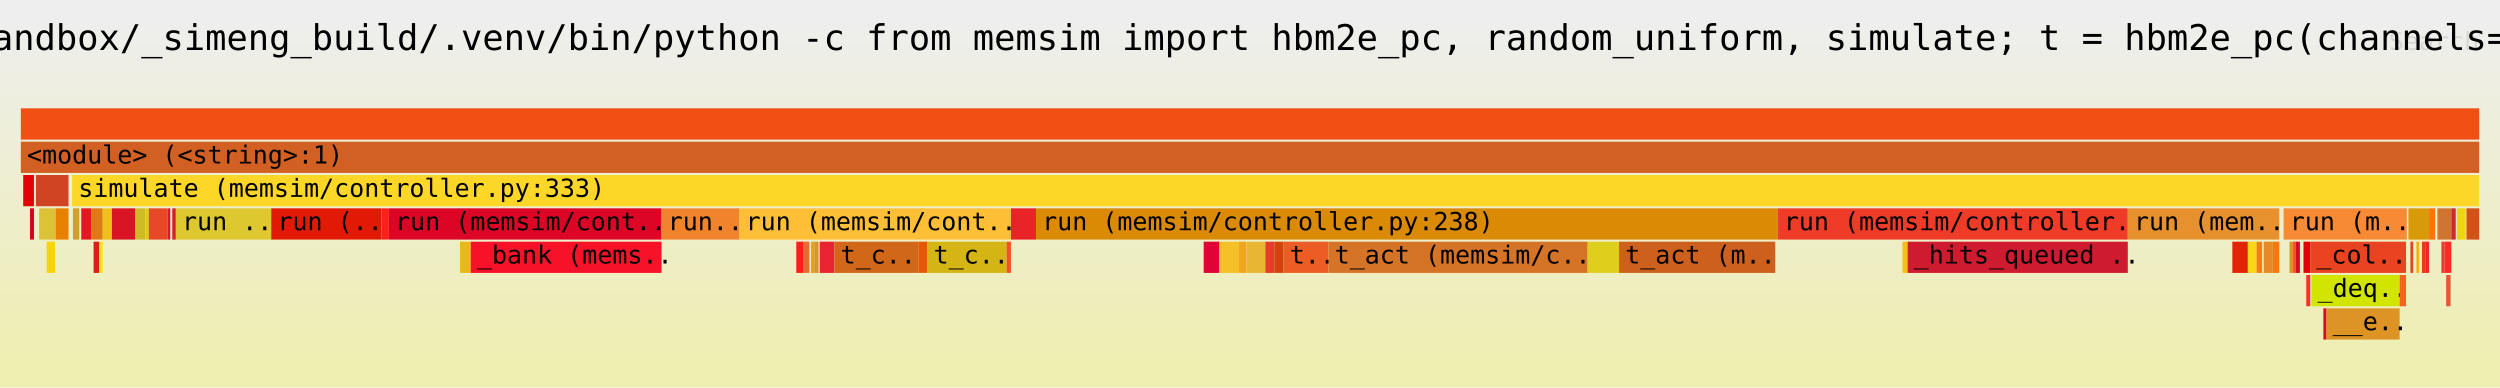
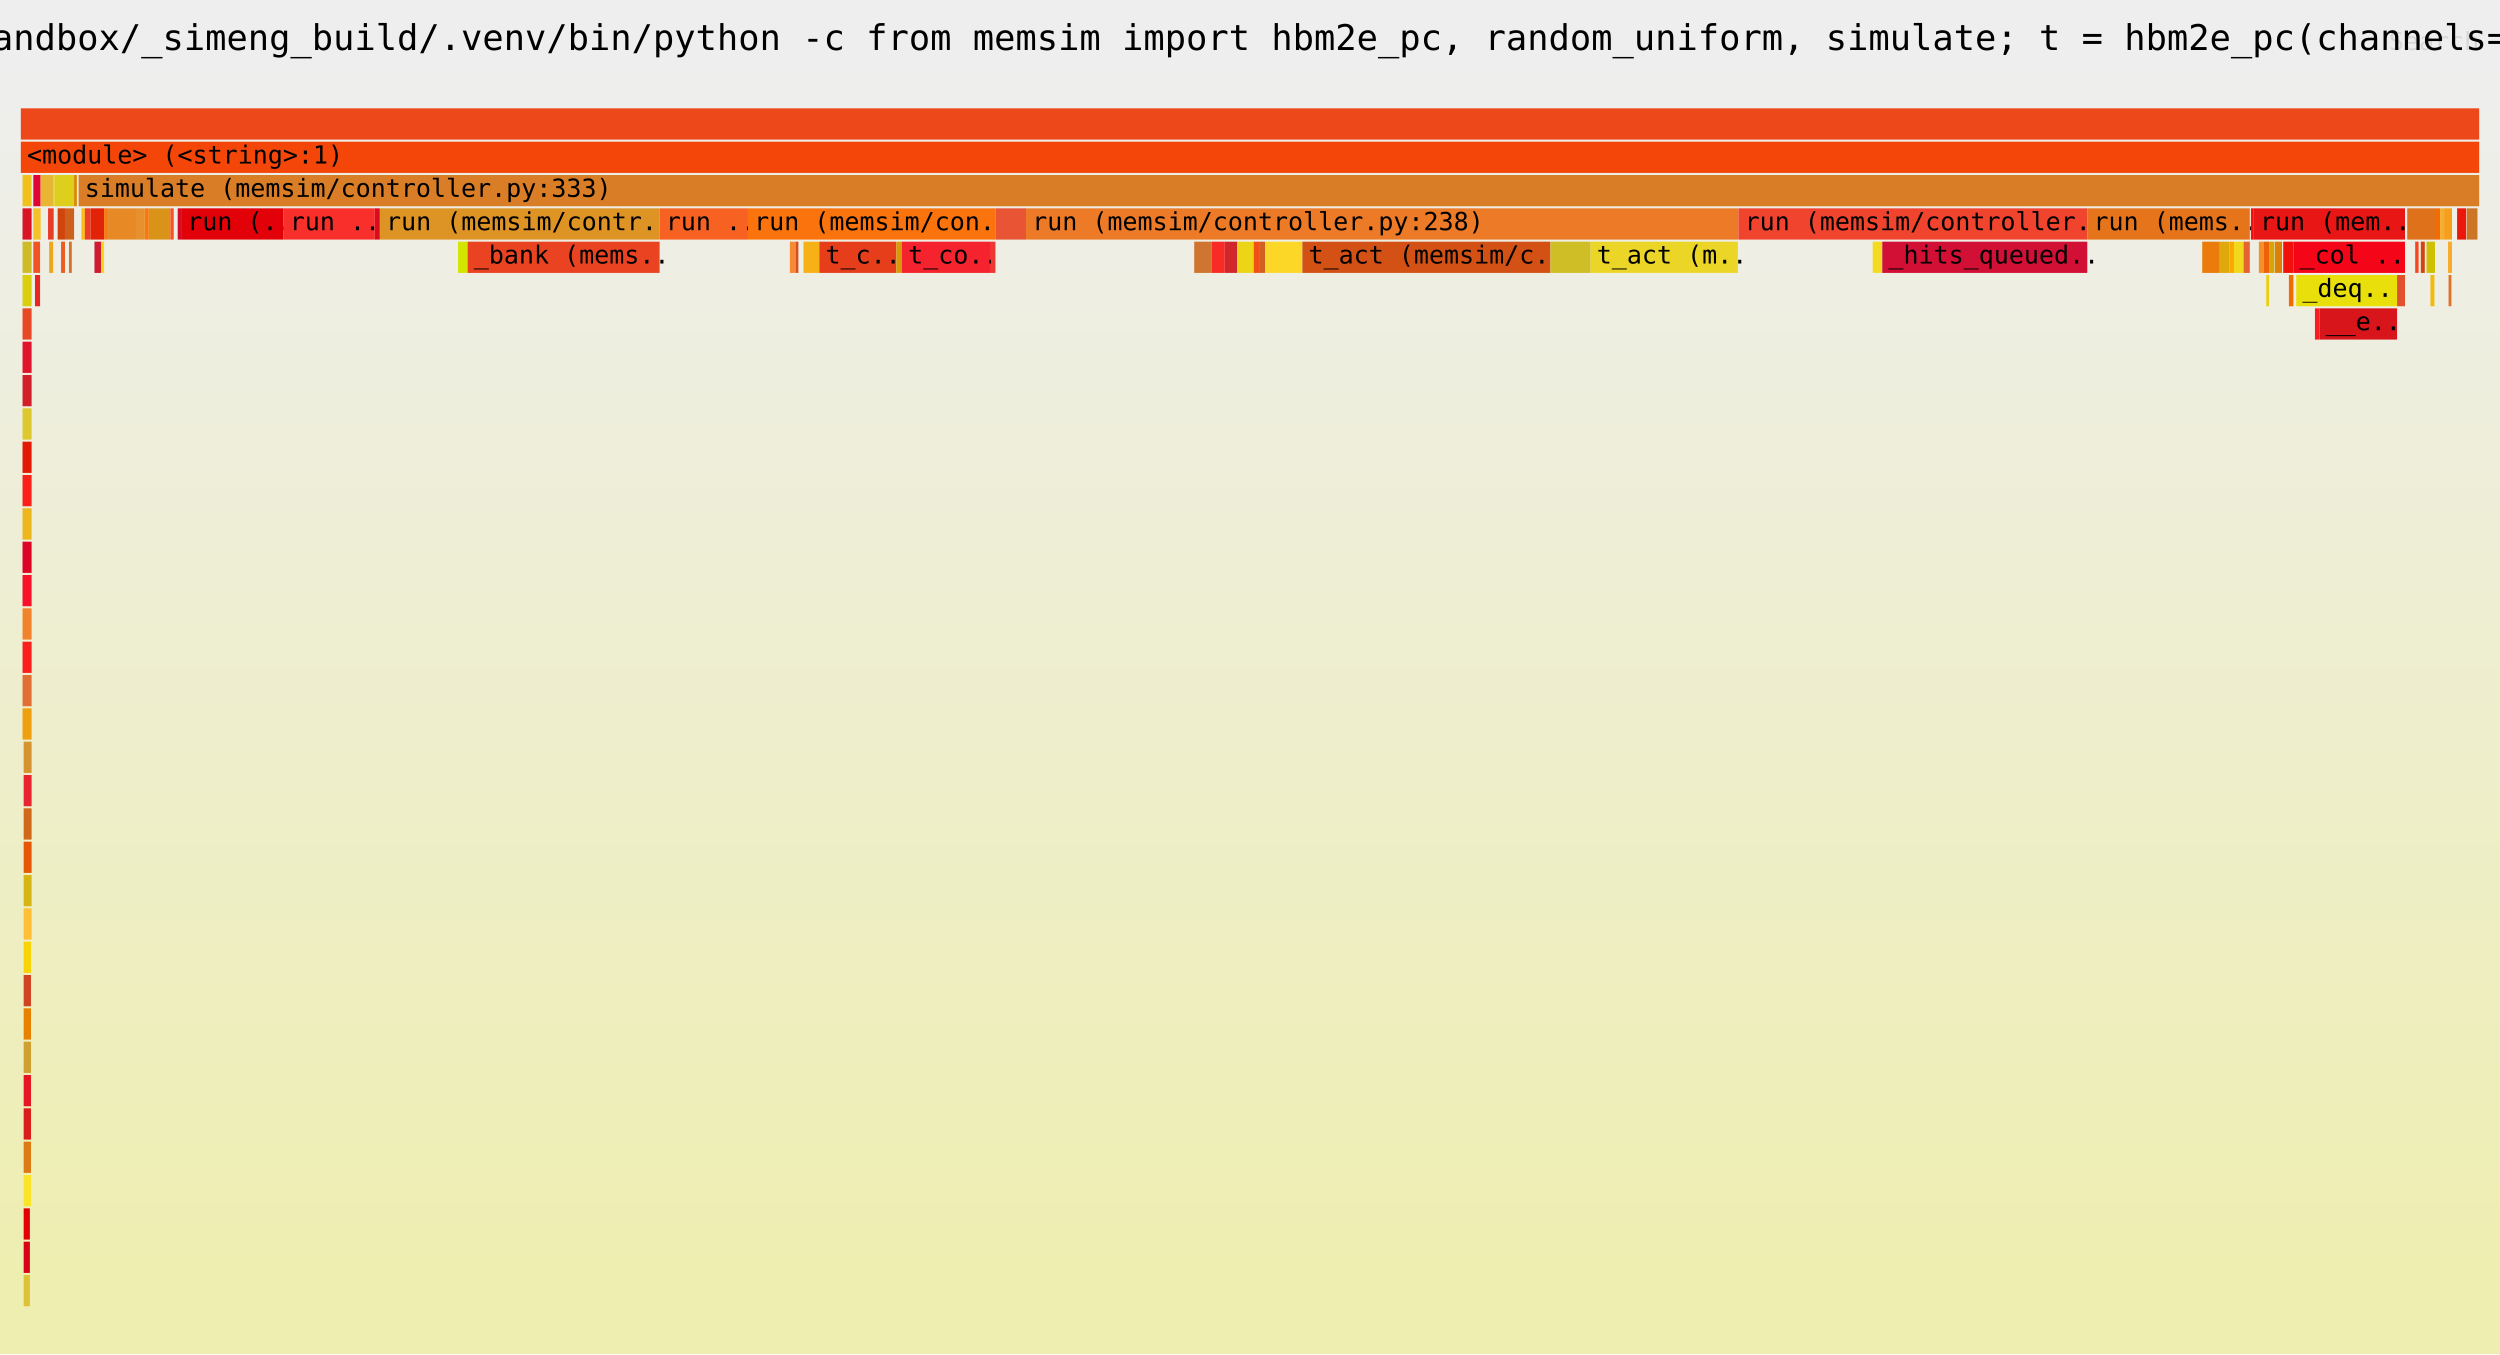
- <svg xmlns="http://www.w3.org/2000/svg" xmlns:ns1="http://github.com/jonhoo/inferno" version="1.1" width="1200" height="186" viewBox="0 0 1200 186">
+ <svg xmlns="http://www.w3.org/2000/svg" xmlns:ns1="http://github.com/jonhoo/inferno" version="1.1" width="1200" height="650" viewBox="0 0 1200 650">
  <defs>
    <linearGradient id="background" y1="0" y2="1" x1="0" x2="0">
      <stop stop-color="#eeeeee" offset="5%" />
      <stop stop-color="#eeeeb0" offset="95%" />
    </linearGradient>
  </defs>
  <style type="text/css">
text { font-family:monospace; font-size:12px }
#title { text-anchor:middle; font-size:17px; }
#matched { text-anchor:end; }
#search { text-anchor:end; opacity:0.1; cursor:pointer; }
#search:hover, #search.show { opacity:1; }
#subtitle { text-anchor:middle; font-color:rgb(160,160,160); }
#unzoom { cursor:pointer; }
#frames &gt; *:hover { stroke:black; stroke-width:0.5; cursor:pointer; }
.hide { display:none; }
.parent { opacity:0.5; }
</style>
-   <rect x="0" y="0" width="100%" height="186" fill="url(#background)" />
+   <rect x="0" y="0" width="100%" height="650" fill="url(#background)" />
  <text id="title" fill="rgb(0,0,0)" x="50%" y="24.00">py-spy record -r 500 -f flamegraph -o out/memsim.svg -- /home/brendan/Claude_sandbox/_simeng_build/.venv/bin/python -c from memsim import hbm2e_pc, random_uniform, simulate; t = hbm2e_pc(channels=1); print(simulate(t, random_uniform(t, 20000, 1 &lt;&lt; 30, seed=3)).efficiency())</text>
  <text id="details" fill="rgb(0,0,0)" x="10" y="40.00"> </text>
  <text id="unzoom" class="hide" fill="rgb(0,0,0)" x="10" y="24.00">Reset Zoom</text>
  <text id="search" fill="rgb(0,0,0)" x="1190" y="24.00">Search</text>
-   <text id="matched" fill="rgb(0,0,0)" x="1190" y="175.00"> </text>
-   <svg id="frames" x="10" width="1180" total_samples="6185">
-     <g>
-       <rect x="0.097%" y="84" width="0.436%" height="15" fill="rgb(227,0,7)" ns1:x="6" ns1:w="27" />
-       <text x="0.347%" y="94.50" />
-     </g>
-     <g>
-       <rect x="0.372%" y="100" width="0.162%" height="15" fill="rgb(217,0,24)" ns1:x="23" ns1:w="10" />
-       <text x="0.622%" y="110.50" />
-     </g>
-     <g>
-       <rect x="0.744%" y="100" width="0.647%" height="15" fill="rgb(221,193,54)" ns1:x="46" ns1:w="40" />
-       <text x="0.994%" y="110.50" />
-     </g>
-     <g>
-       <rect x="1.051%" y="116" width="0.34%" height="15" fill="rgb(248,212,6)" ns1:x="65" ns1:w="21" />
-       <text x="1.301%" y="126.50" />
-     </g>
-     <g>
-       <rect x="0.614%" y="84" width="1.326%" height="15" fill="rgb(208,68,35)" ns1:x="38" ns1:w="82" />
-       <text x="0.864%" y="94.50" />
-     </g>
-     <g>
-       <rect x="1.407%" y="100" width="0.533%" height="15" fill="rgb(232,128,0)" ns1:x="87" ns1:w="33" />
-       <text x="1.657%" y="110.50" />
-     </g>
-     <g>
-       <rect x="2.118%" y="100" width="0.259%" height="15" fill="rgb(207,160,47)" ns1:x="131" ns1:w="16" />
-       <text x="2.368%" y="110.50" />
-     </g>
-     <g>
-       <rect x="2.458%" y="100" width="0.404%" height="15" fill="rgb(228,23,34)" ns1:x="152" ns1:w="25" />
-       <text x="2.708%" y="110.50" />
-     </g>
-     <g>
-       <rect x="2.959%" y="116" width="0.226%" height="15" fill="rgb(218,30,26)" ns1:x="183" ns1:w="14" />
-       <text x="3.209%" y="126.50" />
-     </g>
-     <g>
-       <rect x="2.862%" y="100" width="0.469%" height="15" fill="rgb(220,122,19)" ns1:x="177" ns1:w="29" />
-       <text x="3.112%" y="110.50" />
-     </g>
-     <g>
-       <rect x="3.185%" y="116" width="0.145%" height="15" fill="rgb(250,228,42)" ns1:x="197" ns1:w="9" />
-       <text x="3.435%" y="126.50" />
-     </g>
-     <g>
-       <rect x="3.331%" y="100" width="0.372%" height="15" fill="rgb(240,193,28)" ns1:x="206" ns1:w="23" />
-       <text x="3.581%" y="110.50" />
-     </g>
-     <g>
-       <rect x="3.703%" y="100" width="0.954%" height="15" fill="rgb(216,20,37)" ns1:x="229" ns1:w="59" />
-       <text x="3.953%" y="110.50" />
-     </g>
-     <g>
-       <rect x="4.656%" y="100" width="0.404%" height="15" fill="rgb(206,188,39)" ns1:x="288" ns1:w="25" />
-       <text x="4.906%" y="110.50" />
-     </g>
-     <g>
-       <rect x="5.061%" y="100" width="0.145%" height="15" fill="rgb(217,207,13)" ns1:x="313" ns1:w="9" />
-       <text x="5.311%" y="110.50" />
-     </g>
-     <g>
-       <rect x="5.206%" y="100" width="0.76%" height="15" fill="rgb(231,73,38)" ns1:x="322" ns1:w="47" />
+   <text id="matched" fill="rgb(0,0,0)" x="1190" y="639.00"> </text>
+   <svg id="frames" x="10" width="1180" total_samples="4341">
+     <g>
+       <rect x="0.115%" y="580" width="0.253%" height="15" fill="rgb(227,0,7)" ns1:x="5" ns1:w="11" />
+       <text x="0.365%" y="590.50" />
+     </g>
+     <g>
+       <rect x="0.115%" y="596" width="0.253%" height="15" fill="rgb(217,0,24)" ns1:x="5" ns1:w="11" />
+       <text x="0.365%" y="606.50" />
+     </g>
+     <g>
+       <rect x="0.115%" y="612" width="0.253%" height="15" fill="rgb(221,193,54)" ns1:x="5" ns1:w="11" />
+       <text x="0.365%" y="622.50" />
+     </g>
+     <g>
+       <rect x="0.115%" y="452" width="0.299%" height="15" fill="rgb(248,212,6)" ns1:x="5" ns1:w="13" />
+       <text x="0.365%" y="462.50" />
+     </g>
+     <g>
+       <rect x="0.115%" y="468" width="0.299%" height="15" fill="rgb(208,68,35)" ns1:x="5" ns1:w="13" />
+       <text x="0.365%" y="478.50" />
+     </g>
+     <g>
+       <rect x="0.115%" y="484" width="0.299%" height="15" fill="rgb(232,128,0)" ns1:x="5" ns1:w="13" />
+       <text x="0.365%" y="494.50" />
+     </g>
+     <g>
+       <rect x="0.115%" y="500" width="0.299%" height="15" fill="rgb(207,160,47)" ns1:x="5" ns1:w="13" />
+       <text x="0.365%" y="510.50" />
+     </g>
+     <g>
+       <rect x="0.115%" y="516" width="0.299%" height="15" fill="rgb(228,23,34)" ns1:x="5" ns1:w="13" />
+       <text x="0.365%" y="526.50" />
+     </g>
+     <g>
+       <rect x="0.115%" y="532" width="0.299%" height="15" fill="rgb(218,30,26)" ns1:x="5" ns1:w="13" />
+       <text x="0.365%" y="542.50" />
+     </g>
+     <g>
+       <rect x="0.115%" y="548" width="0.299%" height="15" fill="rgb(220,122,19)" ns1:x="5" ns1:w="13" />
+       <text x="0.365%" y="558.50" />
+     </g>
+     <g>
+       <rect x="0.115%" y="564" width="0.299%" height="15" fill="rgb(250,228,42)" ns1:x="5" ns1:w="13" />
+       <text x="0.365%" y="574.50" />
+     </g>
+     <g>
+       <rect x="0.069%" y="84" width="0.369%" height="15" fill="rgb(240,193,28)" ns1:x="3" ns1:w="16" />
+       <text x="0.319%" y="94.50" />
+     </g>
+     <g>
+       <rect x="0.069%" y="100" width="0.369%" height="15" fill="rgb(216,20,37)" ns1:x="3" ns1:w="16" />
+       <text x="0.319%" y="110.50" />
+     </g>
+     <g>
+       <rect x="0.069%" y="116" width="0.369%" height="15" fill="rgb(206,188,39)" ns1:x="3" ns1:w="16" />
+       <text x="0.319%" y="126.50" />
+     </g>
+     <g>
+       <rect x="0.069%" y="132" width="0.369%" height="15" fill="rgb(217,207,13)" ns1:x="3" ns1:w="16" />
+       <text x="0.319%" y="142.50" />
+     </g>
+     <g>
+       <rect x="0.069%" y="148" width="0.369%" height="15" fill="rgb(231,73,38)" ns1:x="3" ns1:w="16" />
+       <text x="0.319%" y="158.50" />
+     </g>
+     <g>
+       <rect x="0.069%" y="164" width="0.369%" height="15" fill="rgb(225,20,46)" ns1:x="3" ns1:w="16" />
+       <text x="0.319%" y="174.50" />
+     </g>
+     <g>
+       <rect x="0.069%" y="180" width="0.369%" height="15" fill="rgb(210,31,41)" ns1:x="3" ns1:w="16" />
+       <text x="0.319%" y="190.50" />
+     </g>
+     <g>
+       <rect x="0.069%" y="196" width="0.369%" height="15" fill="rgb(221,200,47)" ns1:x="3" ns1:w="16" />
+       <text x="0.319%" y="206.50" />
+     </g>
+     <g>
+       <rect x="0.069%" y="212" width="0.369%" height="15" fill="rgb(226,26,5)" ns1:x="3" ns1:w="16" />
+       <text x="0.319%" y="222.50" />
+     </g>
+     <g>
+       <rect x="0.069%" y="228" width="0.369%" height="15" fill="rgb(249,33,26)" ns1:x="3" ns1:w="16" />
+       <text x="0.319%" y="238.50" />
+     </g>
+     <g>
+       <rect x="0.069%" y="244" width="0.369%" height="15" fill="rgb(235,183,28)" ns1:x="3" ns1:w="16" />
+       <text x="0.319%" y="254.50" />
+     </g>
+     <g>
+       <rect x="0.069%" y="260" width="0.369%" height="15" fill="rgb(221,5,38)" ns1:x="3" ns1:w="16" />
+       <text x="0.319%" y="270.50" />
+     </g>
+     <g>
+       <rect x="0.069%" y="276" width="0.369%" height="15" fill="rgb(247,18,42)" ns1:x="3" ns1:w="16" />
+       <text x="0.319%" y="286.50" />
+     </g>
+     <g>
+       <rect x="0.069%" y="292" width="0.369%" height="15" fill="rgb(241,131,45)" ns1:x="3" ns1:w="16" />
+       <text x="0.319%" y="302.50" />
+     </g>
+     <g>
+       <rect x="0.069%" y="308" width="0.369%" height="15" fill="rgb(249,31,29)" ns1:x="3" ns1:w="16" />
+       <text x="0.319%" y="318.50" />
+     </g>
+     <g>
+       <rect x="0.069%" y="324" width="0.369%" height="15" fill="rgb(225,111,53)" ns1:x="3" ns1:w="16" />
+       <text x="0.319%" y="334.50" />
+     </g>
+     <g>
+       <rect x="0.069%" y="340" width="0.369%" height="15" fill="rgb(238,160,17)" ns1:x="3" ns1:w="16" />
+       <text x="0.319%" y="350.50" />
+     </g>
+     <g>
+       <rect x="0.115%" y="356" width="0.323%" height="15" fill="rgb(214,148,48)" ns1:x="5" ns1:w="14" />
+       <text x="0.365%" y="366.50" />
+     </g>
+     <g>
+       <rect x="0.115%" y="372" width="0.323%" height="15" fill="rgb(232,36,49)" ns1:x="5" ns1:w="14" />
+       <text x="0.365%" y="382.50" />
+     </g>
+     <g>
+       <rect x="0.115%" y="388" width="0.323%" height="15" fill="rgb(209,103,24)" ns1:x="5" ns1:w="14" />
+       <text x="0.365%" y="398.50" />
+     </g>
+     <g>
+       <rect x="0.115%" y="404" width="0.323%" height="15" fill="rgb(229,88,8)" ns1:x="5" ns1:w="14" />
+       <text x="0.365%" y="414.50" />
+     </g>
+     <g>
+       <rect x="0.115%" y="420" width="0.323%" height="15" fill="rgb(213,181,19)" ns1:x="5" ns1:w="14" />
+       <text x="0.365%" y="430.50" />
+     </g>
+     <g>
+       <rect x="0.115%" y="436" width="0.323%" height="15" fill="rgb(254,191,54)" ns1:x="5" ns1:w="14" />
+       <text x="0.365%" y="446.50" />
+     </g>
+     <g>
+       <rect x="0.507%" y="116" width="0.276%" height="15" fill="rgb(241,83,37)" ns1:x="22" ns1:w="12" />
+       <text x="0.757%" y="126.50" />
+     </g>
+     <g>
+       <rect x="0.576%" y="132" width="0.207%" height="15" fill="rgb(233,36,39)" ns1:x="25" ns1:w="9" />
+       <text x="0.826%" y="142.50" />
+     </g>
+     <g>
+       <rect x="0.507%" y="84" width="0.299%" height="15" fill="rgb(226,3,54)" ns1:x="22" ns1:w="13" />
+       <text x="0.757%" y="94.50" />
+     </g>
+     <g>
+       <rect x="0.507%" y="100" width="0.299%" height="15" fill="rgb(245,192,40)" ns1:x="22" ns1:w="13" />
+       <text x="0.757%" y="110.50" />
+     </g>
+     <g>
+       <rect x="1.152%" y="116" width="0.161%" height="15" fill="rgb(238,167,29)" ns1:x="50" ns1:w="7" />
+       <text x="1.402%" y="126.50" />
+     </g>
+     <g>
+       <rect x="0.806%" y="84" width="0.53%" height="15" fill="rgb(232,182,51)" ns1:x="35" ns1:w="23" />
+       <text x="1.056%" y="94.50" />
+     </g>
+     <g>
+       <rect x="1.106%" y="100" width="0.23%" height="15" fill="rgb(231,60,39)" ns1:x="48" ns1:w="10" />
+       <text x="1.356%" y="110.50" />
+     </g>
+     <g>
+       <rect x="1.497%" y="100" width="0.299%" height="15" fill="rgb(208,69,12)" ns1:x="65" ns1:w="13" />
+       <text x="1.747%" y="110.50" />
+     </g>
+     <g>
+       <rect x="1.636%" y="116" width="0.161%" height="15" fill="rgb(235,93,37)" ns1:x="71" ns1:w="7" />
+       <text x="1.886%" y="126.50" />
+     </g>
+     <g>
+       <rect x="1.958%" y="116" width="0.115%" height="15" fill="rgb(213,116,39)" ns1:x="85" ns1:w="5" />
+       <text x="2.208%" y="126.50" />
+     </g>
+     <g>
+       <rect x="1.359%" y="84" width="0.806%" height="15" fill="rgb(222,207,29)" ns1:x="59" ns1:w="35" />
+       <text x="1.609%" y="94.50" />
+     </g>
+     <g>
+       <rect x="1.797%" y="100" width="0.369%" height="15" fill="rgb(206,96,30)" ns1:x="78" ns1:w="16" />
+       <text x="2.047%" y="110.50" />
+     </g>
+     <g>
+       <rect x="2.165%" y="84" width="0.115%" height="15" fill="rgb(218,138,4)" ns1:x="94" ns1:w="5" />
+       <text x="2.415%" y="94.50" />
+     </g>
+     <g>
+       <rect x="2.465%" y="100" width="0.138%" height="15" fill="rgb(250,191,14)" ns1:x="107" ns1:w="6" />
+       <text x="2.715%" y="110.50" />
+     </g>
+     <g>
+       <rect x="2.603%" y="100" width="0.23%" height="15" fill="rgb(239,60,40)" ns1:x="113" ns1:w="10" />
+       <text x="2.853%" y="110.50" />
+     </g>
+     <g>
+       <rect x="2.995%" y="116" width="0.276%" height="15" fill="rgb(206,27,48)" ns1:x="130" ns1:w="12" />
+       <text x="3.245%" y="126.50" />
+     </g>
+     <g>
+       <rect x="2.833%" y="100" width="0.553%" height="15" fill="rgb(225,35,8)" ns1:x="123" ns1:w="24" />
+       <text x="3.083%" y="110.50" />
+     </g>
+     <g>
+       <rect x="3.271%" y="116" width="0.115%" height="15" fill="rgb(250,213,24)" ns1:x="142" ns1:w="5" />
+       <text x="3.521%" y="126.50" />
+     </g>
+     <g>
+       <rect x="3.386%" y="100" width="0.161%" height="15" fill="rgb(247,123,22)" ns1:x="147" ns1:w="7" />
+       <text x="3.636%" y="110.50" />
+     </g>
+     <g>
+       <rect x="3.548%" y="100" width="1.175%" height="15" fill="rgb(231,138,38)" ns1:x="154" ns1:w="51" />
+       <text x="3.798%" y="110.50" />
+     </g>
+     <g>
+       <rect x="4.722%" y="100" width="0.323%" height="15" fill="rgb(231,145,46)" ns1:x="205" ns1:w="14" />
+       <text x="4.972%" y="110.50" />
+     </g>
+     <g>
+       <rect x="5.045%" y="100" width="0.161%" height="15" fill="rgb(251,118,11)" ns1:x="219" ns1:w="7" />
+       <text x="5.295%" y="110.50" />
+     </g>
+     <g>
+       <rect x="5.206%" y="100" width="0.875%" height="15" fill="rgb(217,147,25)" ns1:x="226" ns1:w="38" />
      <text x="5.456%" y="110.50" />
    </g>
    <g>
-       <rect x="5.966%" y="100" width="0.113%" height="15" fill="rgb(225,20,46)" ns1:x="369" ns1:w="7" />
-       <text x="6.216%" y="110.50" />
-     </g>
-     <g>
-       <rect x="6.16%" y="100" width="0.145%" height="15" fill="rgb(210,31,41)" ns1:x="381" ns1:w="9" />
-       <text x="6.41%" y="110.50" />
-     </g>
-     <g>
-       <rect x="6.306%" y="100" width="3.88%" height="15" fill="rgb(221,200,47)" ns1:x="390" ns1:w="240" />
-       <text x="6.556%" y="110.50">run ..</text>
-     </g>
-     <g>
-       <rect x="10.186%" y="100" width="4.479%" height="15" fill="rgb(226,26,5)" ns1:x="630" ns1:w="277" />
-       <text x="10.436%" y="110.50">run (..</text>
-     </g>
-     <g>
-       <rect x="14.665%" y="100" width="0.307%" height="15" fill="rgb(249,33,26)" ns1:x="907" ns1:w="19" />
-       <text x="14.915%" y="110.50" />
-     </g>
-     <g>
-       <rect x="17.866%" y="116" width="0.436%" height="15" fill="rgb(235,183,28)" ns1:x="1105" ns1:w="27" />
-       <text x="18.116%" y="126.50" />
-     </g>
-     <g>
-       <rect x="14.972%" y="100" width="11.091%" height="15" fill="rgb(221,5,38)" ns1:x="926" ns1:w="686" />
-       <text x="15.222%" y="110.50">run (memsim/cont..</text>
-     </g>
-     <g>
-       <rect x="18.302%" y="116" width="7.761%" height="15" fill="rgb(247,18,42)" ns1:x="1132" ns1:w="480" />
-       <text x="18.552%" y="126.50">_bank (mems..</text>
-     </g>
-     <g>
-       <rect x="26.063%" y="100" width="3.169%" height="15" fill="rgb(241,131,45)" ns1:x="1612" ns1:w="196" />
-       <text x="26.313%" y="110.50">run..</text>
-     </g>
-     <g>
-       <rect x="31.544%" y="116" width="0.275%" height="15" fill="rgb(249,31,29)" ns1:x="1951" ns1:w="17" />
-       <text x="31.794%" y="126.50" />
-     </g>
-     <g>
-       <rect x="31.819%" y="116" width="0.259%" height="15" fill="rgb(225,111,53)" ns1:x="1968" ns1:w="16" />
-       <text x="32.069%" y="126.50" />
-     </g>
-     <g>
-       <rect x="32.142%" y="116" width="0.129%" height="15" fill="rgb(238,160,17)" ns1:x="1988" ns1:w="8" />
-       <text x="32.392%" y="126.50" />
-     </g>
-     <g>
-       <rect x="32.272%" y="116" width="0.178%" height="15" fill="rgb(214,148,48)" ns1:x="1996" ns1:w="11" />
-       <text x="32.522%" y="126.50" />
-     </g>
-     <g>
-       <rect x="32.498%" y="116" width="0.598%" height="15" fill="rgb(232,36,49)" ns1:x="2010" ns1:w="37" />
-       <text x="32.748%" y="126.50" />
-     </g>
-     <g>
-       <rect x="33.096%" y="116" width="3.428%" height="15" fill="rgb(209,103,24)" ns1:x="2047" ns1:w="212" />
-       <text x="33.346%" y="126.50">t_c..</text>
-     </g>
-     <g>
-       <rect x="36.524%" y="116" width="0.356%" height="15" fill="rgb(229,88,8)" ns1:x="2259" ns1:w="22" />
-       <text x="36.774%" y="126.50" />
-     </g>
-     <g>
-       <rect x="36.88%" y="116" width="3.217%" height="15" fill="rgb(213,181,19)" ns1:x="2281" ns1:w="199" />
-       <text x="37.13%" y="126.50">t_c..</text>
-     </g>
-     <g>
-       <rect x="29.232%" y="100" width="11.043%" height="15" fill="rgb(254,191,54)" ns1:x="1808" ns1:w="683" />
-       <text x="29.482%" y="110.50">run (memsim/cont..</text>
-     </g>
-     <g>
-       <rect x="40.097%" y="116" width="0.178%" height="15" fill="rgb(241,83,37)" ns1:x="2480" ns1:w="11" />
-       <text x="40.347%" y="126.50" />
-     </g>
-     <g>
-       <rect x="40.275%" y="100" width="1.019%" height="15" fill="rgb(233,36,39)" ns1:x="2491" ns1:w="63" />
-       <text x="40.525%" y="110.50" />
-     </g>
-     <g>
-       <rect x="48.116%" y="116" width="0.631%" height="15" fill="rgb(226,3,54)" ns1:x="2976" ns1:w="39" />
-       <text x="48.366%" y="126.50" />
-     </g>
-     <g>
-       <rect x="48.747%" y="116" width="0.808%" height="15" fill="rgb(245,192,40)" ns1:x="3015" ns1:w="50" />
-       <text x="48.997%" y="126.50" />
-     </g>
-     <g>
-       <rect x="49.555%" y="116" width="0.307%" height="15" fill="rgb(238,167,29)" ns1:x="3065" ns1:w="19" />
-       <text x="49.805%" y="126.50" />
-     </g>
-     <g>
-       <rect x="49.879%" y="116" width="0.744%" height="15" fill="rgb(232,182,51)" ns1:x="3085" ns1:w="46" />
-       <text x="50.129%" y="126.50" />
-     </g>
-     <g>
-       <rect x="50.623%" y="116" width="0.372%" height="15" fill="rgb(231,60,39)" ns1:x="3131" ns1:w="23" />
-       <text x="50.873%" y="126.50" />
-     </g>
-     <g>
-       <rect x="50.994%" y="116" width="0.372%" height="15" fill="rgb(208,69,12)" ns1:x="3154" ns1:w="23" />
-       <text x="51.244%" y="126.50" />
-     </g>
-     <g>
-       <rect x="51.366%" y="116" width="1.827%" height="15" fill="rgb(235,93,37)" ns1:x="3177" ns1:w="113" />
-       <text x="51.616%" y="126.50">t..</text>
-     </g>
-     <g>
-       <rect x="53.193%" y="116" width="10.542%" height="15" fill="rgb(213,116,39)" ns1:x="3290" ns1:w="652" />
-       <text x="53.443%" y="126.50">t_act (memsim/c..</text>
-     </g>
-     <g>
-       <rect x="63.735%" y="116" width="1.277%" height="15" fill="rgb(222,207,29)" ns1:x="3942" ns1:w="79" />
-       <text x="63.985%" y="126.50" />
-     </g>
-     <g>
-       <rect x="65.012%" y="116" width="6.354%" height="15" fill="rgb(206,96,30)" ns1:x="4021" ns1:w="393" />
-       <text x="65.262%" y="126.50">t_act (m..</text>
-     </g>
-     <g>
-       <rect x="41.294%" y="100" width="30.17%" height="15" fill="rgb(218,138,4)" ns1:x="2554" ns1:w="1866" />
-       <text x="41.544%" y="110.50">run (memsim/controller.py:238)</text>
-     </g>
-     <g>
-       <rect x="76.54%" y="116" width="0.21%" height="15" fill="rgb(250,191,14)" ns1:x="4734" ns1:w="13" />
-       <text x="76.79%" y="126.50" />
-     </g>
-     <g>
-       <rect x="71.463%" y="100" width="14.244%" height="15" fill="rgb(239,60,40)" ns1:x="4420" ns1:w="881" />
-       <text x="71.713%" y="110.50">run (memsim/controller..</text>
-     </g>
-     <g>
-       <rect x="76.75%" y="116" width="8.957%" height="15" fill="rgb(206,27,48)" ns1:x="4747" ns1:w="554" />
-       <text x="77%" y="126.50">_hits_queued ..</text>
-     </g>
-     <g>
-       <rect x="89.96%" y="116" width="0.631%" height="15" fill="rgb(225,35,8)" ns1:x="5564" ns1:w="39" />
-       <text x="90.21%" y="126.50" />
-     </g>
-     <g>
-       <rect x="90.59%" y="116" width="0.356%" height="15" fill="rgb(250,213,24)" ns1:x="5603" ns1:w="22" />
-       <text x="90.84%" y="126.50" />
-     </g>
-     <g>
-       <rect x="90.946%" y="116" width="0.226%" height="15" fill="rgb(247,123,22)" ns1:x="5625" ns1:w="14" />
-       <text x="91.196%" y="126.50" />
-     </g>
-     <g>
-       <rect x="91.237%" y="116" width="0.372%" height="15" fill="rgb(231,138,38)" ns1:x="5643" ns1:w="23" />
-       <text x="91.487%" y="126.50" />
-     </g>
-     <g>
-       <rect x="85.707%" y="100" width="6.16%" height="15" fill="rgb(231,145,46)" ns1:x="5301" ns1:w="381" />
-       <text x="85.957%" y="110.50">run (mem..</text>
-     </g>
-     <g>
-       <rect x="91.609%" y="116" width="0.259%" height="15" fill="rgb(251,118,11)" ns1:x="5666" ns1:w="16" />
-       <text x="91.859%" y="126.50" />
-     </g>
-     <g>
-       <rect x="92.288%" y="116" width="0.129%" height="15" fill="rgb(217,147,25)" ns1:x="5708" ns1:w="8" />
-       <text x="92.538%" y="126.50" />
-     </g>
-     <g>
-       <rect x="92.417%" y="116" width="0.113%" height="15" fill="rgb(247,81,37)" ns1:x="5716" ns1:w="7" />
-       <text x="92.667%" y="126.50" />
-     </g>
-     <g>
-       <rect x="92.53%" y="116" width="0.178%" height="15" fill="rgb(209,12,38)" ns1:x="5723" ns1:w="11" />
-       <text x="92.78%" y="126.50" />
-     </g>
-     <g>
-       <rect x="92.854%" y="116" width="0.275%" height="15" fill="rgb(227,1,9)" ns1:x="5743" ns1:w="17" />
-       <text x="93.104%" y="126.50" />
-     </g>
-     <g>
-       <rect x="92.967%" y="132" width="0.162%" height="15" fill="rgb(248,47,43)" ns1:x="5750" ns1:w="10" />
-       <text x="93.217%" y="142.50" />
-     </g>
-     <g>
-       <rect x="93.662%" y="148" width="0.129%" height="15" fill="rgb(221,10,30)" ns1:x="5793" ns1:w="8" />
-       <text x="93.912%" y="158.50" />
-     </g>
-     <g>
-       <rect x="93.177%" y="132" width="3.589%" height="15" fill="rgb(210,229,1)" ns1:x="5763" ns1:w="222" />
-       <text x="93.427%" y="142.50">_deq..</text>
-     </g>
-     <g>
-       <rect x="93.791%" y="148" width="2.975%" height="15" fill="rgb(222,148,37)" ns1:x="5801" ns1:w="184" />
-       <text x="94.041%" y="158.50">__e..</text>
-     </g>
-     <g>
-       <rect x="93.129%" y="116" width="3.897%" height="15" fill="rgb(234,67,33)" ns1:x="5760" ns1:w="241" />
-       <text x="93.379%" y="126.50">_col..</text>
-     </g>
-     <g>
-       <rect x="96.766%" y="132" width="0.259%" height="15" fill="rgb(247,98,35)" ns1:x="5985" ns1:w="16" />
-       <text x="97.016%" y="142.50" />
-     </g>
-     <g>
-       <rect x="92.045%" y="100" width="5.012%" height="15" fill="rgb(247,138,52)" ns1:x="5693" ns1:w="310" />
-       <text x="92.295%" y="110.50">run (m..</text>
-     </g>
-     <g>
-       <rect x="97.203%" y="116" width="0.113%" height="15" fill="rgb(213,79,30)" ns1:x="6012" ns1:w="7" />
-       <text x="97.453%" y="126.50" />
-     </g>
-     <g>
-       <rect x="97.445%" y="116" width="0.113%" height="15" fill="rgb(246,177,23)" ns1:x="6027" ns1:w="7" />
-       <text x="97.695%" y="126.50" />
-     </g>
-     <g>
-       <rect x="97.672%" y="116" width="0.162%" height="15" fill="rgb(230,62,27)" ns1:x="6041" ns1:w="10" />
-       <text x="97.922%" y="126.50" />
-     </g>
-     <g>
-       <rect x="97.122%" y="100" width="0.841%" height="15" fill="rgb(216,154,8)" ns1:x="6007" ns1:w="52" />
-       <text x="97.372%" y="110.50" />
-     </g>
-     <g>
-       <rect x="97.834%" y="116" width="0.129%" height="15" fill="rgb(244,35,45)" ns1:x="6051" ns1:w="8" />
-       <text x="98.084%" y="126.50" />
-     </g>
-     <g>
-       <rect x="97.963%" y="100" width="0.242%" height="15" fill="rgb(251,115,12)" ns1:x="6059" ns1:w="15" />
-       <text x="98.213%" y="110.50" />
-     </g>
-     <g>
-       <rect x="98.464%" y="116" width="0.129%" height="15" fill="rgb(240,54,50)" ns1:x="6090" ns1:w="8" />
-       <text x="98.714%" y="126.50" />
-     </g>
-     <g>
-       <rect x="98.658%" y="132" width="0.178%" height="15" fill="rgb(233,84,52)" ns1:x="6102" ns1:w="11" />
-       <text x="98.908%" y="142.50" />
-     </g>
-     <g>
-       <rect x="98.302%" y="100" width="0.566%" height="15" fill="rgb(207,117,47)" ns1:x="6080" ns1:w="35" />
-       <text x="98.552%" y="110.50" />
-     </g>
-     <g>
-       <rect x="98.593%" y="116" width="0.275%" height="15" fill="rgb(249,43,39)" ns1:x="6098" ns1:w="17" />
-       <text x="98.843%" y="126.50" />
-     </g>
-     <g>
-       <rect x="98.868%" y="100" width="0.178%" height="15" fill="rgb(209,38,44)" ns1:x="6115" ns1:w="11" />
-       <text x="99.118%" y="110.50" />
-     </g>
-     <g>
-       <rect x="99.095%" y="100" width="0.356%" height="15" fill="rgb(236,212,23)" ns1:x="6129" ns1:w="22" />
-       <text x="99.345%" y="110.50" />
-     </g>
-     <g>
-       <rect x="0%" y="52" width="100%" height="15" fill="rgb(242,79,21)" ns1:x="0" ns1:w="6185" />
+       <rect x="6.082%" y="100" width="0.138%" height="15" fill="rgb(247,81,37)" ns1:x="264" ns1:w="6" />
+       <text x="6.332%" y="110.50" />
+     </g>
+     <g>
+       <rect x="6.381%" y="100" width="0.138%" height="15" fill="rgb(209,12,38)" ns1:x="277" ns1:w="6" />
+       <text x="6.631%" y="110.50" />
+     </g>
+     <g>
+       <rect x="6.519%" y="100" width="4.17%" height="15" fill="rgb(227,1,9)" ns1:x="283" ns1:w="181" />
+       <text x="6.769%" y="110.50">run (..</text>
+     </g>
+     <g>
+       <rect x="10.689%" y="100" width="3.709%" height="15" fill="rgb(248,47,43)" ns1:x="464" ns1:w="161" />
+       <text x="10.939%" y="110.50">run ..</text>
+     </g>
+     <g>
+       <rect x="14.398%" y="100" width="0.207%" height="15" fill="rgb(221,10,30)" ns1:x="625" ns1:w="9" />
+       <text x="14.648%" y="110.50" />
+     </g>
+     <g>
+       <rect x="17.784%" y="116" width="0.392%" height="15" fill="rgb(210,229,1)" ns1:x="772" ns1:w="17" />
+       <text x="18.034%" y="126.50" />
+     </g>
+     <g>
+       <rect x="14.605%" y="100" width="11.38%" height="15" fill="rgb(222,148,37)" ns1:x="634" ns1:w="494" />
+       <text x="14.855%" y="110.50">run (memsim/contr..</text>
+     </g>
+     <g>
+       <rect x="18.175%" y="116" width="7.809%" height="15" fill="rgb(234,67,33)" ns1:x="789" ns1:w="339" />
+       <text x="18.425%" y="126.50">_bank (mems..</text>
+     </g>
+     <g>
+       <rect x="25.985%" y="100" width="3.594%" height="15" fill="rgb(247,98,35)" ns1:x="1128" ns1:w="156" />
+       <text x="26.235%" y="110.50">run ..</text>
+     </g>
+     <g>
+       <rect x="31.283%" y="116" width="0.23%" height="15" fill="rgb(247,138,52)" ns1:x="1358" ns1:w="10" />
+       <text x="31.533%" y="126.50" />
+     </g>
+     <g>
+       <rect x="31.514%" y="116" width="0.115%" height="15" fill="rgb(213,79,30)" ns1:x="1368" ns1:w="5" />
+       <text x="31.764%" y="126.50" />
+     </g>
+     <g>
+       <rect x="31.836%" y="116" width="0.645%" height="15" fill="rgb(246,177,23)" ns1:x="1382" ns1:w="28" />
+       <text x="32.086%" y="126.50" />
+     </g>
+     <g>
+       <rect x="32.481%" y="116" width="3.133%" height="15" fill="rgb(230,62,27)" ns1:x="1410" ns1:w="136" />
+       <text x="32.731%" y="126.50">t_c..</text>
+     </g>
+     <g>
+       <rect x="35.614%" y="116" width="0.23%" height="15" fill="rgb(216,154,8)" ns1:x="1546" ns1:w="10" />
+       <text x="35.864%" y="126.50" />
+     </g>
+     <g>
+       <rect x="35.844%" y="116" width="3.617%" height="15" fill="rgb(244,35,45)" ns1:x="1556" ns1:w="157" />
+       <text x="36.094%" y="126.50">t_co..</text>
+     </g>
+     <g>
+       <rect x="29.578%" y="100" width="10.067%" height="15" fill="rgb(251,115,12)" ns1:x="1284" ns1:w="437" />
+       <text x="29.828%" y="110.50">run (memsim/con..</text>
+     </g>
+     <g>
+       <rect x="39.461%" y="116" width="0.184%" height="15" fill="rgb(240,54,50)" ns1:x="1713" ns1:w="8" />
+       <text x="39.711%" y="126.50" />
+     </g>
+     <g>
+       <rect x="39.645%" y="100" width="1.244%" height="15" fill="rgb(233,84,52)" ns1:x="1721" ns1:w="54" />
+       <text x="39.895%" y="110.50" />
+     </g>
+     <g>
+       <rect x="47.731%" y="116" width="0.714%" height="15" fill="rgb(207,117,47)" ns1:x="2072" ns1:w="31" />
+       <text x="47.981%" y="126.50" />
+     </g>
+     <g>
+       <rect x="48.445%" y="116" width="0.53%" height="15" fill="rgb(249,43,39)" ns1:x="2103" ns1:w="23" />
+       <text x="48.695%" y="126.50" />
+     </g>
+     <g>
+       <rect x="48.975%" y="116" width="0.507%" height="15" fill="rgb(209,38,44)" ns1:x="2126" ns1:w="22" />
+       <text x="49.225%" y="126.50" />
+     </g>
+     <g>
+       <rect x="49.505%" y="116" width="0.645%" height="15" fill="rgb(236,212,23)" ns1:x="2149" ns1:w="28" />
+       <text x="49.755%" y="126.50" />
+     </g>
+     <g>
+       <rect x="50.15%" y="116" width="0.253%" height="15" fill="rgb(242,79,21)" ns1:x="2177" ns1:w="11" />
+       <text x="50.4%" y="126.50" />
+     </g>
+     <g>
+       <rect x="50.403%" y="116" width="0.207%" height="15" fill="rgb(211,96,35)" ns1:x="2188" ns1:w="9" />
+       <text x="50.653%" y="126.50" />
+     </g>
+     <g>
+       <rect x="50.611%" y="116" width="1.52%" height="15" fill="rgb(253,215,40)" ns1:x="2197" ns1:w="66" />
+       <text x="50.861%" y="126.50" />
+     </g>
+     <g>
+       <rect x="52.131%" y="116" width="10.09%" height="15" fill="rgb(211,81,21)" ns1:x="2263" ns1:w="438" />
+       <text x="52.381%" y="126.50">t_act (memsim/c..</text>
+     </g>
+     <g>
+       <rect x="62.221%" y="116" width="1.636%" height="15" fill="rgb(208,190,38)" ns1:x="2701" ns1:w="71" />
+       <text x="62.471%" y="126.50" />
+     </g>
+     <g>
+       <rect x="63.856%" y="116" width="5.989%" height="15" fill="rgb(235,213,38)" ns1:x="2772" ns1:w="260" />
+       <text x="64.106%" y="126.50">t_act (m..</text>
+     </g>
+     <g>
+       <rect x="40.889%" y="100" width="28.98%" height="15" fill="rgb(237,122,38)" ns1:x="1775" ns1:w="1258" />
+       <text x="41.139%" y="110.50">run (memsim/controller.py:238)</text>
+     </g>
+     <g>
+       <rect x="75.328%" y="116" width="0.392%" height="15" fill="rgb(244,218,35)" ns1:x="3270" ns1:w="17" />
+       <text x="75.578%" y="126.50" />
+     </g>
+     <g>
+       <rect x="69.869%" y="100" width="14.19%" height="15" fill="rgb(240,68,47)" ns1:x="3033" ns1:w="616" />
+       <text x="70.119%" y="110.50">run (memsim/controller..</text>
+     </g>
+     <g>
+       <rect x="75.72%" y="116" width="8.339%" height="15" fill="rgb(210,16,53)" ns1:x="3287" ns1:w="362" />
+       <text x="75.97%" y="126.50">_hits_queued..</text>
+     </g>
+     <g>
+       <rect x="88.735%" y="116" width="0.714%" height="15" fill="rgb(235,124,12)" ns1:x="3852" ns1:w="31" />
+       <text x="88.985%" y="126.50" />
+     </g>
+     <g>
+       <rect x="89.449%" y="116" width="0.392%" height="15" fill="rgb(224,169,11)" ns1:x="3883" ns1:w="17" />
+       <text x="89.699%" y="126.50" />
+     </g>
+     <g>
+       <rect x="89.841%" y="116" width="0.184%" height="15" fill="rgb(250,166,2)" ns1:x="3900" ns1:w="8" />
+       <text x="90.091%" y="126.50" />
+     </g>
+     <g>
+       <rect x="90.025%" y="116" width="0.392%" height="15" fill="rgb(242,216,29)" ns1:x="3908" ns1:w="17" />
+       <text x="90.275%" y="126.50" />
+     </g>
+     <g>
+       <rect x="84.059%" y="100" width="6.611%" height="15" fill="rgb(230,116,27)" ns1:x="3649" ns1:w="287" />
+       <text x="84.309%" y="110.50">run (mems..</text>
+     </g>
+     <g>
+       <rect x="90.417%" y="116" width="0.253%" height="15" fill="rgb(228,99,48)" ns1:x="3925" ns1:w="11" />
+       <text x="90.667%" y="126.50" />
+     </g>
+     <g>
+       <rect x="90.716%" y="100" width="0.115%" height="15" fill="rgb(253,11,6)" ns1:x="3938" ns1:w="5" />
+       <text x="90.966%" y="110.50" />
+     </g>
+     <g>
+       <rect x="91.039%" y="116" width="0.207%" height="15" fill="rgb(247,143,39)" ns1:x="3952" ns1:w="9" />
+       <text x="91.289%" y="126.50" />
+     </g>
+     <g>
+       <rect x="91.246%" y="116" width="0.207%" height="15" fill="rgb(236,97,10)" ns1:x="3961" ns1:w="9" />
+       <text x="91.496%" y="126.50" />
+     </g>
+     <g>
+       <rect x="91.338%" y="132" width="0.115%" height="15" fill="rgb(233,208,19)" ns1:x="3965" ns1:w="5" />
+       <text x="91.588%" y="142.50" />
+     </g>
+     <g>
+       <rect x="91.454%" y="116" width="0.207%" height="15" fill="rgb(216,164,2)" ns1:x="3970" ns1:w="9" />
+       <text x="91.704%" y="126.50" />
+     </g>
+     <g>
+       <rect x="91.684%" y="116" width="0.299%" height="15" fill="rgb(220,129,5)" ns1:x="3980" ns1:w="13" />
+       <text x="91.934%" y="126.50" />
+     </g>
+     <g>
+       <rect x="92.029%" y="116" width="0.415%" height="15" fill="rgb(242,17,10)" ns1:x="3995" ns1:w="18" />
+       <text x="92.279%" y="126.50" />
+     </g>
+     <g>
+       <rect x="92.26%" y="132" width="0.184%" height="15" fill="rgb(242,107,0)" ns1:x="4005" ns1:w="8" />
+       <text x="92.51%" y="142.50" />
+     </g>
+     <g>
+       <rect x="93.32%" y="148" width="0.184%" height="15" fill="rgb(251,28,31)" ns1:x="4051" ns1:w="8" />
+       <text x="93.57%" y="158.50" />
+     </g>
+     <g>
+       <rect x="92.559%" y="132" width="4.1%" height="15" fill="rgb(233,223,10)" ns1:x="4018" ns1:w="178" />
+       <text x="92.809%" y="142.50">_deq..</text>
+     </g>
+     <g>
+       <rect x="93.504%" y="148" width="3.156%" height="15" fill="rgb(215,21,27)" ns1:x="4059" ns1:w="137" />
+       <text x="93.754%" y="158.50">__e..</text>
+     </g>
+     <g>
+       <rect x="90.832%" y="100" width="6.151%" height="15" fill="rgb(232,23,21)" ns1:x="3943" ns1:w="267" />
+       <text x="91.082%" y="110.50">run (mem..</text>
+     </g>
+     <g>
+       <rect x="92.444%" y="116" width="4.538%" height="15" fill="rgb(244,5,23)" ns1:x="4013" ns1:w="197" />
+       <text x="92.694%" y="126.50">_col ..</text>
+     </g>
+     <g>
+       <rect x="96.66%" y="132" width="0.323%" height="15" fill="rgb(226,81,46)" ns1:x="4196" ns1:w="14" />
+       <text x="96.91%" y="142.50" />
+     </g>
+     <g>
+       <rect x="97.397%" y="116" width="0.138%" height="15" fill="rgb(247,70,30)" ns1:x="4228" ns1:w="6" />
+       <text x="97.647%" y="126.50" />
+     </g>
+     <g>
+       <rect x="97.627%" y="116" width="0.161%" height="15" fill="rgb(212,68,19)" ns1:x="4238" ns1:w="7" />
+       <text x="97.877%" y="126.50" />
+     </g>
+     <g>
+       <rect x="98.019%" y="132" width="0.161%" height="15" fill="rgb(240,187,13)" ns1:x="4255" ns1:w="7" />
+       <text x="98.269%" y="142.50" />
+     </g>
+     <g>
+       <rect x="97.074%" y="100" width="1.129%" height="15" fill="rgb(223,113,26)" ns1:x="4214" ns1:w="49" />
+       <text x="97.324%" y="110.50" />
+     </g>
+     <g>
+       <rect x="97.858%" y="116" width="0.345%" height="15" fill="rgb(206,192,2)" ns1:x="4248" ns1:w="15" />
+       <text x="98.108%" y="126.50" />
+     </g>
+     <g>
+       <rect x="98.203%" y="100" width="0.207%" height="15" fill="rgb(241,108,4)" ns1:x="4263" ns1:w="9" />
+       <text x="98.453%" y="110.50" />
+     </g>
+     <g>
+       <rect x="98.41%" y="100" width="0.161%" height="15" fill="rgb(247,173,49)" ns1:x="4272" ns1:w="7" />
+       <text x="98.66%" y="110.50" />
+     </g>
+     <g>
+       <rect x="98.756%" y="132" width="0.115%" height="15" fill="rgb(224,114,35)" ns1:x="4287" ns1:w="5" />
+       <text x="99.006%" y="142.50" />
+     </g>
+     <g>
+       <rect x="98.572%" y="100" width="0.323%" height="15" fill="rgb(245,159,27)" ns1:x="4279" ns1:w="14" />
+       <text x="98.822%" y="110.50" />
+     </g>
+     <g>
+       <rect x="98.733%" y="116" width="0.161%" height="15" fill="rgb(245,172,44)" ns1:x="4286" ns1:w="7" />
+       <text x="98.983%" y="126.50" />
+     </g>
+     <g>
+       <rect x="99.102%" y="100" width="0.369%" height="15" fill="rgb(236,23,11)" ns1:x="4302" ns1:w="16" />
+       <text x="99.352%" y="110.50" />
+     </g>
+     <g>
+       <rect x="99.493%" y="100" width="0.438%" height="15" fill="rgb(205,117,38)" ns1:x="4319" ns1:w="19" />
+       <text x="99.743%" y="110.50" />
+     </g>
+     <g>
+       <rect x="0%" y="52" width="100%" height="15" fill="rgb(237,72,25)" ns1:x="0" ns1:w="4341" />
      <text x="0.25%" y="62.50" />
    </g>
    <g>
-       <rect x="0%" y="68" width="100%" height="15" fill="rgb(211,96,35)" ns1:x="0" ns1:w="6185" />
+       <rect x="0%" y="68" width="100%" height="15" fill="rgb(244,70,9)" ns1:x="0" ns1:w="4341" />
      <text x="0.25%" y="78.50">&lt;module&gt; (&lt;string&gt;:1)</text>
    </g>
    <g>
-       <rect x="2.086%" y="84" width="97.914%" height="15" fill="rgb(253,215,40)" ns1:x="129" ns1:w="6056" />
-       <text x="2.336%" y="94.50">simulate (memsim/controller.py:333)</text>
-     </g>
-     <g>
-       <rect x="99.483%" y="100" width="0.517%" height="15" fill="rgb(211,81,21)" ns1:x="6153" ns1:w="32" />
-       <text x="99.733%" y="110.50" />
+       <rect x="2.35%" y="84" width="97.65%" height="15" fill="rgb(217,125,39)" ns1:x="102" ns1:w="4239" />
+       <text x="2.6%" y="94.50">simulate (memsim/controller.py:333)</text>
    </g>
  </svg>
</svg>
